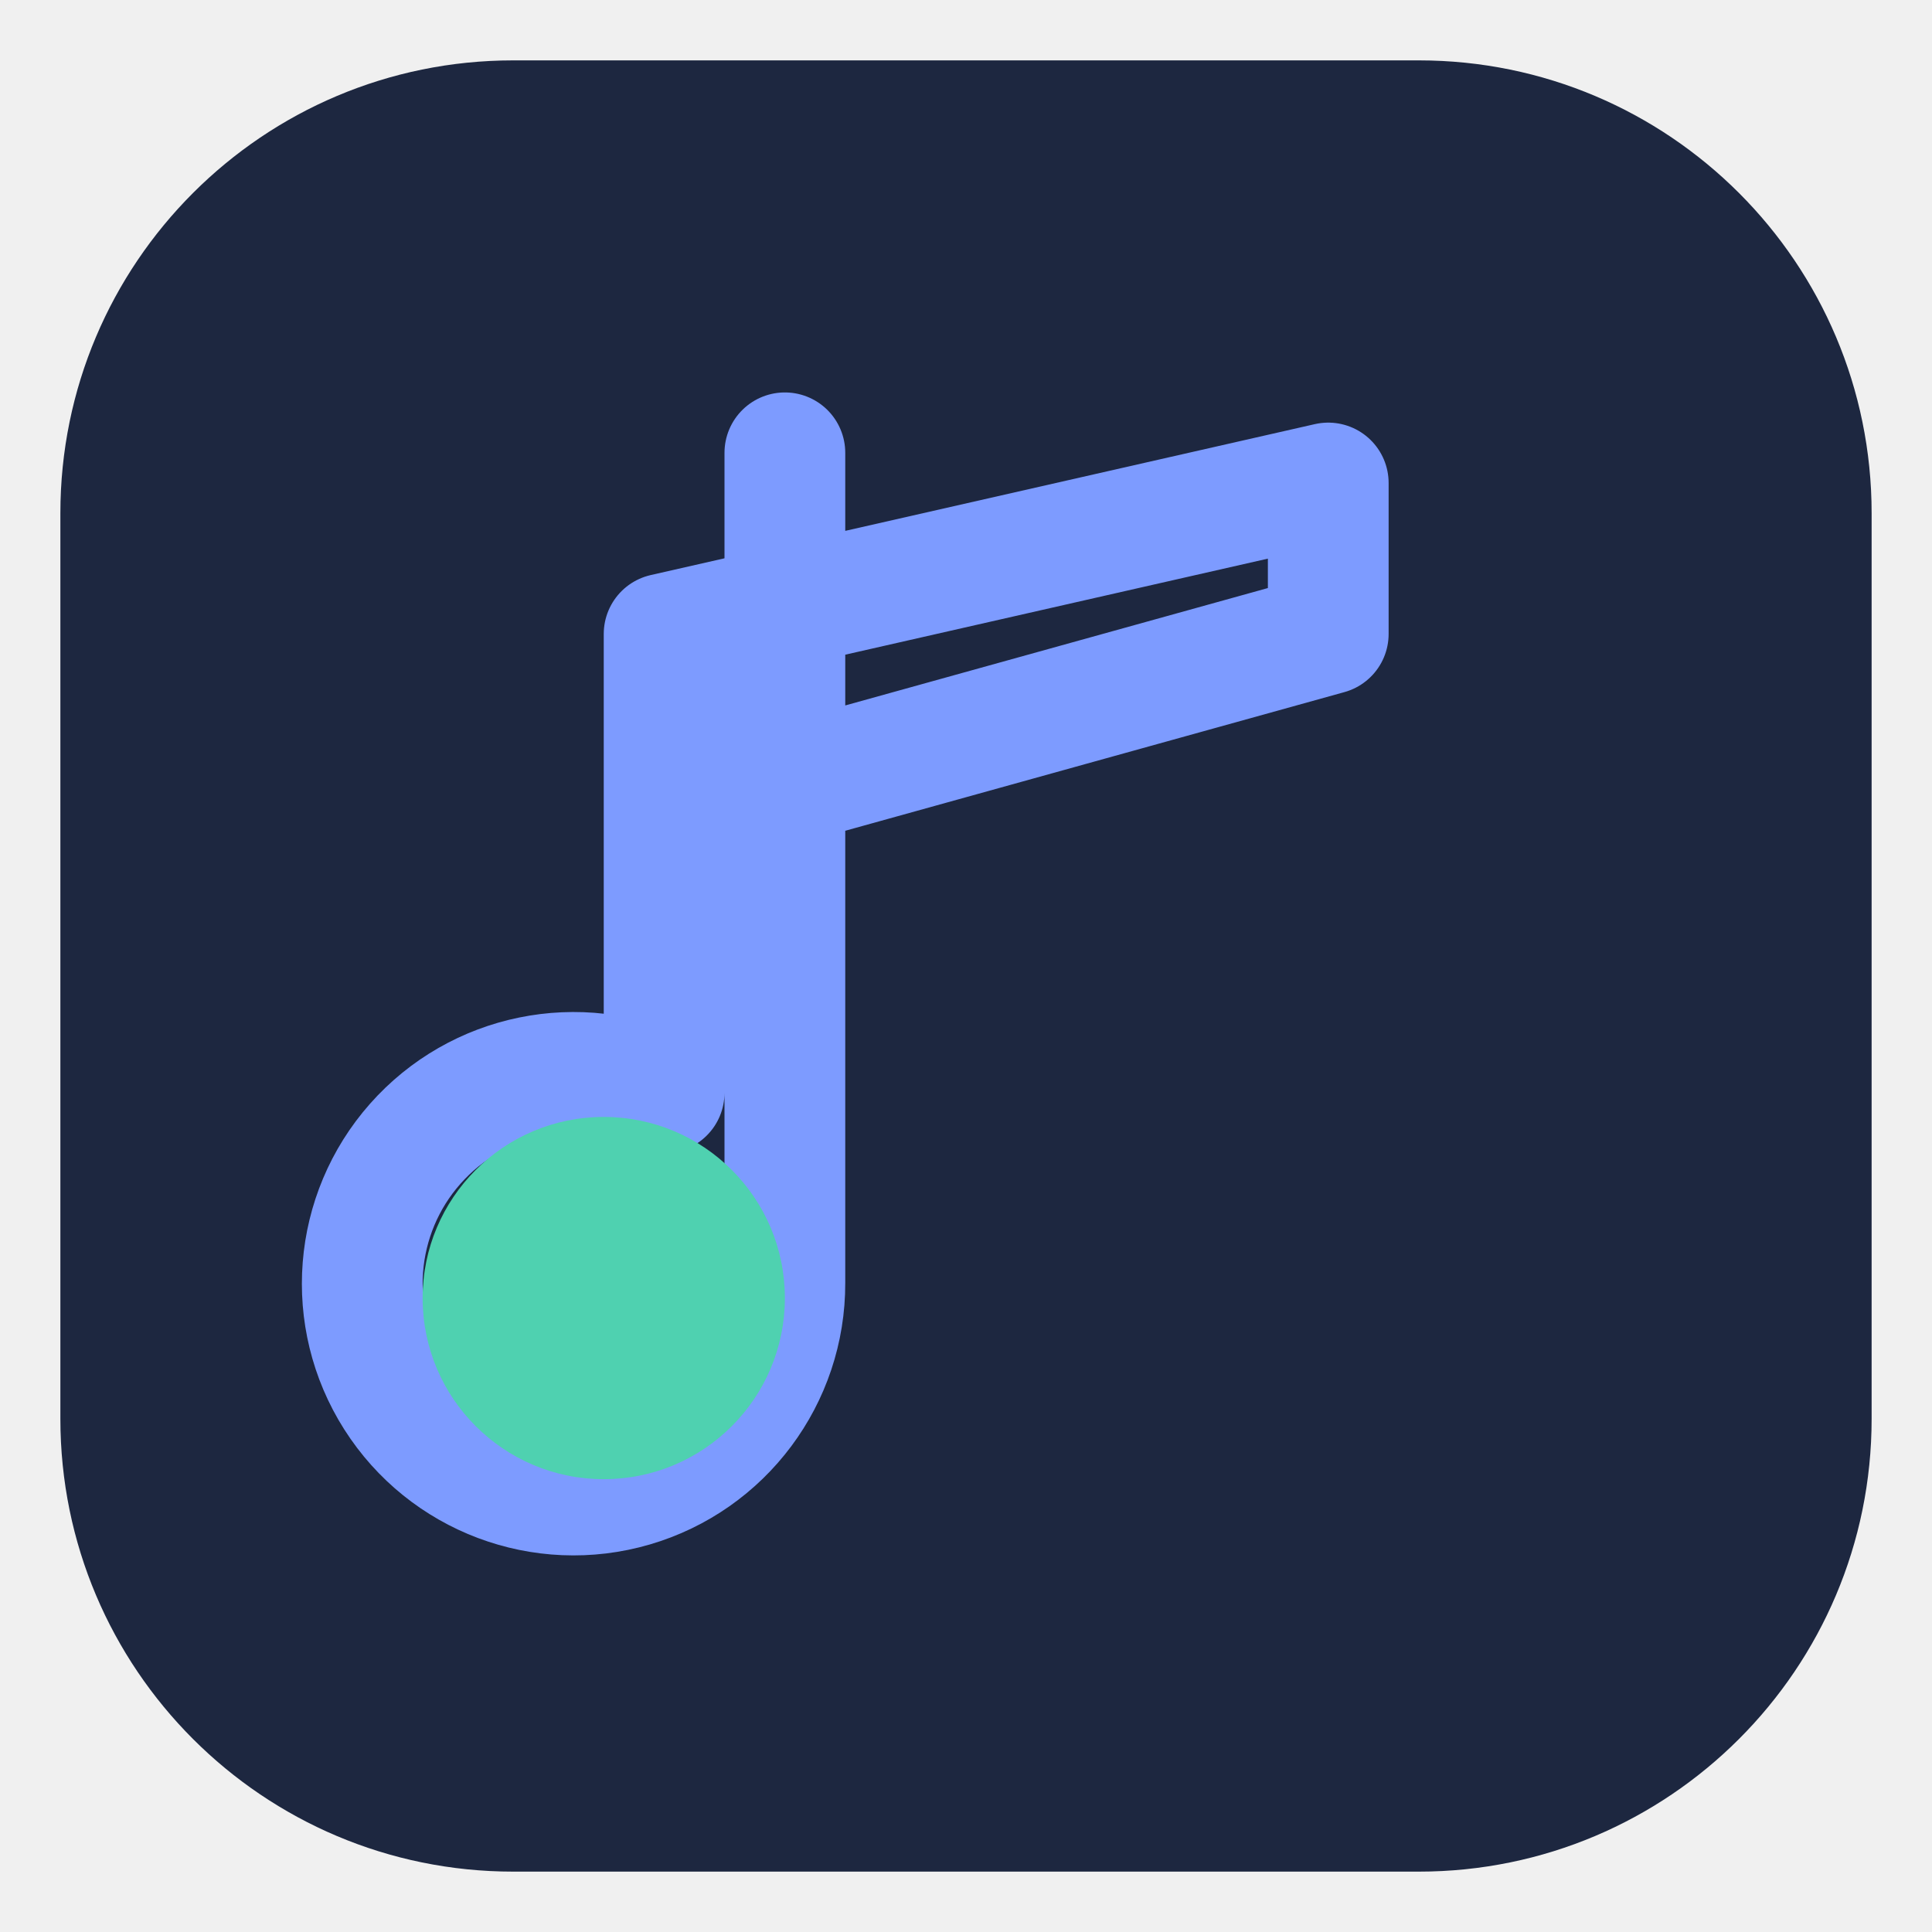
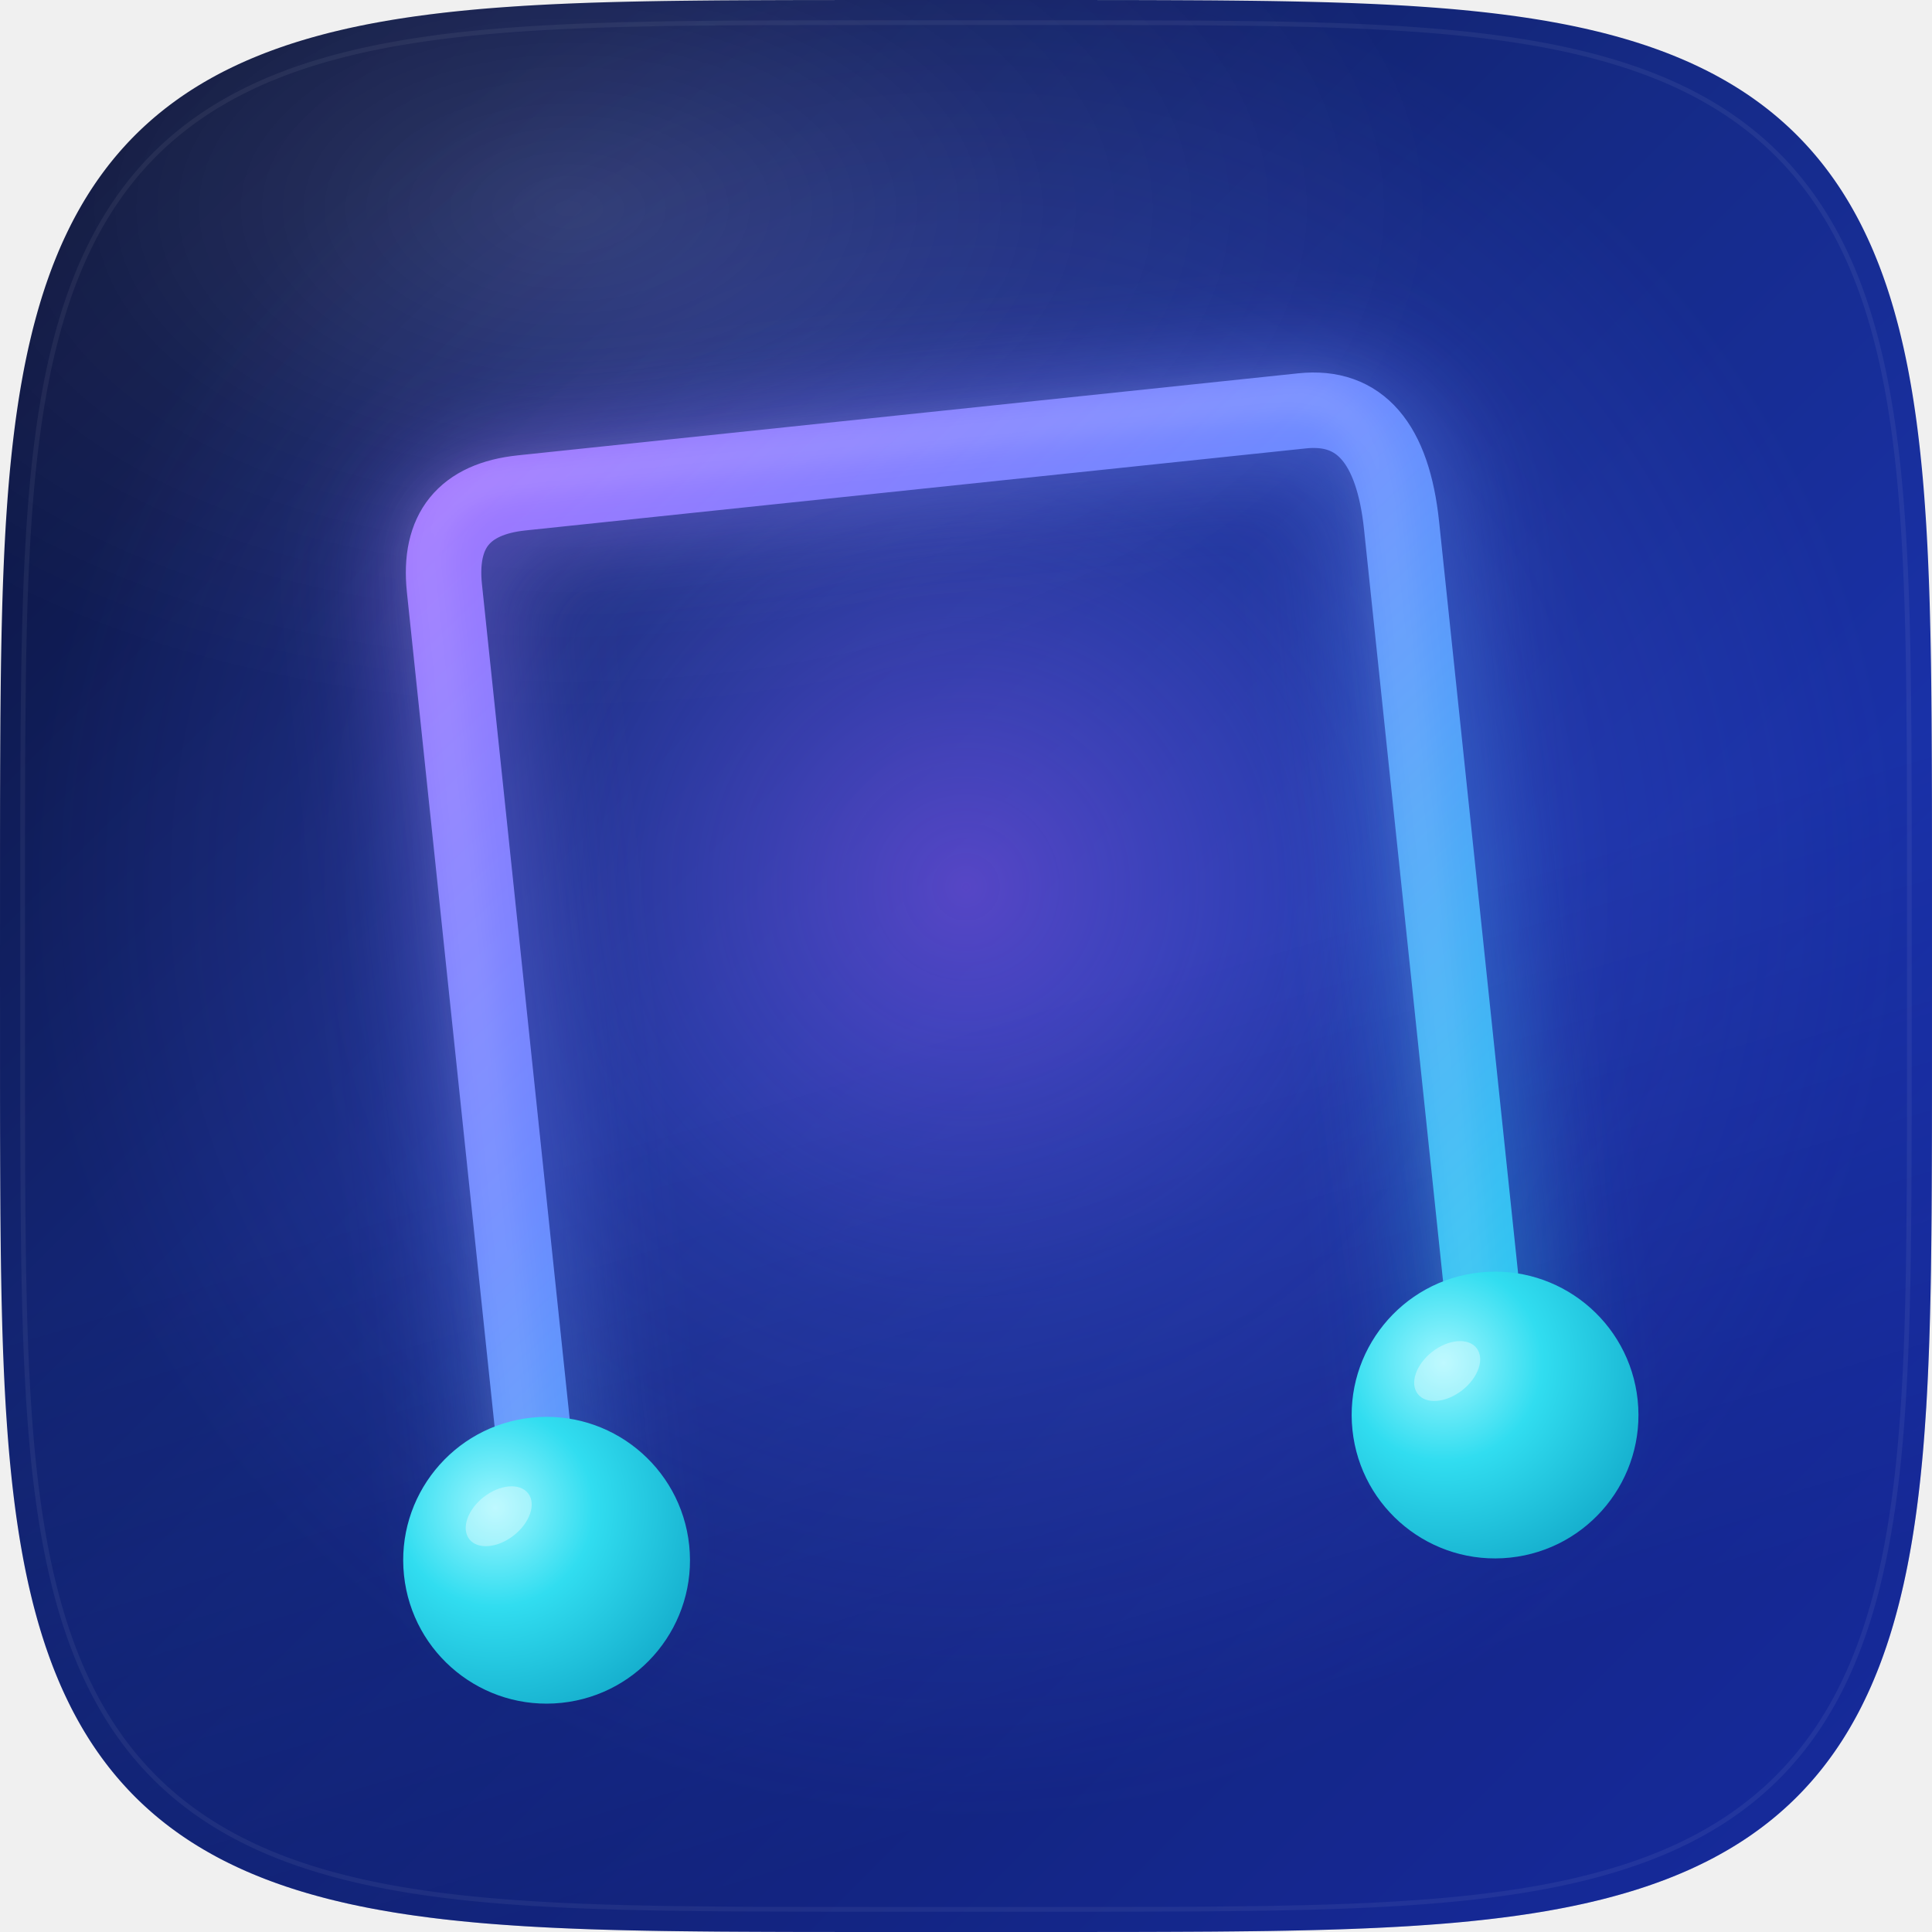
- <svg xmlns="http://www.w3.org/2000/svg" viewBox="0 0 64 64" width="64" height="64">
-   <rect x="2" y="2" width="60" height="60" rx="15" fill="#1d2740" />
-   <path d="M26 15v27.5a7 7 0 1 1-4-6.3V21l22-5v5L26 26" fill="none" stroke="#7d9bff" stroke-width="4" stroke-linecap="round" stroke-linejoin="round" />
-   <circle cx="20" cy="43" r="6" fill="#4fd1b0" />
+ <svg xmlns="http://www.w3.org/2000/svg" viewBox="0 0 1024 1024" width="64" height="64" role="img" aria-label="MusicPilot Scraper">
+   <defs>
+     <linearGradient id="bg" x1="0" y1="0" x2="1" y2="1">
+       <stop offset="0" stop-color="#0B1130" />
+       <stop offset="0.45" stop-color="#152a86" />
+       <stop offset="1" stop-color="#1F3AD4" />
+     </linearGradient>
+     <radialGradient id="bloom" cx="0.5" cy="0.5" r="0.5">
+       <stop offset="0" stop-color="#8B5CF6" stop-opacity="0.55" />
+       <stop offset="0.45" stop-color="#5B6BFF" stop-opacity="0.22" />
+       <stop offset="1" stop-color="#5B6BFF" stop-opacity="0" />
+     </radialGradient>
+     <linearGradient id="note" gradientUnits="userSpaceOnUse" x1="258" y1="180" x2="766" y2="840">
+       <stop offset="0" stop-color="#A874FF" />
+       <stop offset="0.42" stop-color="#6C8BFF" />
+       <stop offset="1" stop-color="#22D3EE" />
+     </linearGradient>
+     <radialGradient id="head" cx="0.34" cy="0.3" r="0.82">
+       <stop offset="0" stop-color="#9DF6FF" />
+       <stop offset="0.42" stop-color="#31DDF0" />
+       <stop offset="1" stop-color="#12A9C9" />
+     </radialGradient>
+     <radialGradient id="sheen" cx="0.5" cy="0.5" r="0.5">
+       <stop offset="0" stop-color="#FFFFFF" stop-opacity="0.13" />
+       <stop offset="0.55" stop-color="#FFFFFF" stop-opacity="0.04" />
+       <stop offset="1" stop-color="#FFFFFF" stop-opacity="0" />
+     </radialGradient>
+     <linearGradient id="innerShade" x1="0" y1="0" x2="0.3" y2="1">
+       <stop offset="0" stop-color="#000000" stop-opacity="0" />
+       <stop offset="0.62" stop-color="#000000" stop-opacity="0" />
+       <stop offset="1" stop-color="#000010" stop-opacity="0.26" />
+     </linearGradient>
+     <filter id="glow" x="-40%" y="-40%" width="180%" height="180%">
+       <feGaussianBlur stdDeviation="26" />
+     </filter>
+     <filter id="soft" x="-30%" y="-30%" width="160%" height="160%">
+       <feGaussianBlur stdDeviation="10" />
+     </filter>
+     <clipPath id="sqClip">
+       <path d="M1024.00 512.00 L1023.99 577.16 L1023.97 600.08 L1023.92 617.05 L1023.86 631.05 L1023.79 643.17 L1023.69 653.98 L1023.58 663.81 L1023.46 672.87 L1023.31 681.31 L1023.15 689.23 L1022.97 696.70 L1022.78 703.80 L1022.57 710.57 L1022.34 717.04 L1022.09 723.25 L1021.83 729.22 L1021.55 734.98 L1021.25 740.55 L1020.94 745.94 L1020.60 751.16 L1020.25 756.23 L1019.89 761.16 L1019.51 765.96 L1019.11 770.64 L1018.69 775.20 L1018.25 779.65 L1017.80 784.00 L1017.33 788.25 L1016.84 792.41 L1016.34 796.48 L1015.82 800.47 L1015.28 804.37 L1014.72 808.21 L1014.15 811.96 L1013.56 815.65 L1012.95 819.27 L1012.32 822.83 L1011.68 826.32 L1011.02 829.76 L1010.34 833.13 L1009.64 836.45 L1008.93 839.72 L1008.19 842.93 L1007.44 846.09 L1006.68 849.21 L1005.89 852.27 L1005.08 855.29 L1004.26 858.26 L1003.42 861.19 L1002.56 864.08 L1001.69 866.92 L1000.79 869.72 L999.88 872.49 L998.94 875.21 L997.99 877.90 L997.02 880.55 L996.04 883.16 L995.03 885.73 L994.00 888.27 L992.96 890.78 L991.90 893.25 L990.82 895.69 L989.71 898.10 L988.59 900.47 L987.45 902.82 L986.30 905.13 L985.12 907.41 L983.92 909.66 L982.70 911.88 L981.46 914.08 L980.21 916.24 L978.93 918.38 L977.63 920.49 L976.32 922.57 L974.98 924.62 L973.62 926.65 L972.24 928.65 L970.84 930.62 L969.42 932.57 L967.98 934.49 L966.52 936.39 L965.03 938.27 L963.53 940.11 L962.00 941.94 L960.45 943.74 L958.88 945.51 L957.29 947.26 L955.68 948.99 L954.04 950.70 L952.38 952.38 L950.70 954.04 L948.99 955.68 L947.26 957.29 L945.51 958.88 L943.74 960.45 L941.94 962.00 L940.11 963.53 L938.27 965.03 L936.39 966.52 L934.49 967.98 L932.57 969.42 L930.62 970.84 L928.65 972.24 L926.65 973.62 L924.62 974.98 L922.57 976.32 L920.49 977.63 L918.38 978.93 L916.24 980.21 L914.08 981.46 L911.88 982.70 L909.66 983.92 L907.41 985.12 L905.13 986.30 L902.82 987.45 L900.47 988.59 L898.10 989.71 L895.69 990.82 L893.25 991.90 L890.78 992.96 L888.27 994.00 L885.73 995.03 L883.16 996.04 L880.55 997.02 L877.90 997.99 L875.21 998.94 L872.49 999.88 L869.72 1000.79 L866.92 1001.69 L864.08 1002.56 L861.19 1003.42 L858.26 1004.26 L855.29 1005.08 L852.27 1005.89 L849.21 1006.68 L846.09 1007.44 L842.93 1008.19 L839.72 1008.93 L836.45 1009.64 L833.13 1010.34 L829.76 1011.02 L826.32 1011.68 L822.83 1012.32 L819.27 1012.95 L815.65 1013.56 L811.96 1014.15 L808.21 1014.72 L804.37 1015.28 L800.47 1015.82 L796.48 1016.34 L792.41 1016.84 L788.25 1017.33 L784.00 1017.80 L779.65 1018.25 L775.20 1018.69 L770.64 1019.11 L765.96 1019.51 L761.16 1019.89 L756.23 1020.25 L751.16 1020.60 L745.94 1020.94 L740.55 1021.25 L734.98 1021.55 L729.22 1021.83 L723.25 1022.09 L717.04 1022.34 L710.57 1022.57 L703.80 1022.78 L696.70 1022.97 L689.23 1023.15 L681.31 1023.31 L672.87 1023.46 L663.81 1023.58 L653.98 1023.69 L643.17 1023.79 L631.05 1023.86 L617.05 1023.92 L600.08 1023.97 L577.16 1023.99 L512.00 1024.00 L446.84 1023.99 L423.92 1023.97 L406.95 1023.92 L392.95 1023.86 L380.83 1023.79 L370.02 1023.69 L360.19 1023.58 L351.13 1023.46 L342.69 1023.31 L334.77 1023.15 L327.30 1022.97 L320.20 1022.78 L313.43 1022.57 L306.96 1022.34 L300.75 1022.09 L294.78 1021.83 L289.02 1021.55 L283.45 1021.25 L278.06 1020.94 L272.84 1020.60 L267.77 1020.25 L262.84 1019.89 L258.04 1019.51 L253.36 1019.11 L248.80 1018.69 L244.35 1018.25 L240.00 1017.80 L235.75 1017.33 L231.59 1016.84 L227.52 1016.34 L223.53 1015.82 L219.63 1015.28 L215.79 1014.72 L212.04 1014.15 L208.35 1013.56 L204.73 1012.95 L201.17 1012.32 L197.68 1011.68 L194.24 1011.02 L190.87 1010.34 L187.55 1009.64 L184.28 1008.93 L181.07 1008.19 L177.91 1007.44 L174.79 1006.68 L171.73 1005.89 L168.71 1005.08 L165.74 1004.26 L162.81 1003.42 L159.92 1002.56 L157.08 1001.69 L154.28 1000.79 L151.51 999.88 L148.79 998.94 L146.10 997.99 L143.45 997.02 L140.84 996.04 L138.27 995.03 L135.73 994.00 L133.22 992.96 L130.75 991.90 L128.31 990.82 L125.90 989.71 L123.53 988.59 L121.18 987.45 L118.87 986.30 L116.59 985.12 L114.34 983.92 L112.12 982.70 L109.92 981.46 L107.76 980.21 L105.62 978.93 L103.51 977.63 L101.43 976.32 L99.38 974.98 L97.35 973.62 L95.35 972.24 L93.38 970.84 L91.43 969.42 L89.51 967.98 L87.61 966.52 L85.73 965.03 L83.89 963.53 L82.06 962.00 L80.26 960.45 L78.49 958.88 L76.74 957.29 L75.01 955.68 L73.30 954.04 L71.62 952.38 L69.96 950.70 L68.32 948.99 L66.71 947.26 L65.12 945.51 L63.55 943.74 L62.00 941.94 L60.47 940.11 L58.97 938.27 L57.48 936.39 L56.02 934.49 L54.58 932.57 L53.16 930.62 L51.76 928.65 L50.38 926.65 L49.02 924.62 L47.68 922.57 L46.37 920.49 L45.07 918.38 L43.79 916.24 L42.54 914.08 L41.30 911.88 L40.08 909.66 L38.88 907.41 L37.70 905.13 L36.55 902.82 L35.41 900.47 L34.29 898.10 L33.18 895.69 L32.10 893.25 L31.04 890.78 L30.00 888.27 L28.97 885.73 L27.96 883.16 L26.98 880.55 L26.01 877.90 L25.06 875.21 L24.12 872.49 L23.21 869.72 L22.31 866.92 L21.44 864.08 L20.58 861.19 L19.74 858.26 L18.92 855.29 L18.11 852.27 L17.32 849.21 L16.56 846.09 L15.81 842.93 L15.07 839.72 L14.36 836.45 L13.66 833.13 L12.98 829.76 L12.32 826.32 L11.68 822.83 L11.05 819.27 L10.44 815.65 L9.85 811.96 L9.28 808.21 L8.72 804.37 L8.18 800.47 L7.66 796.48 L7.16 792.41 L6.67 788.25 L6.20 784.00 L5.75 779.65 L5.31 775.20 L4.89 770.64 L4.49 765.96 L4.11 761.16 L3.75 756.23 L3.40 751.16 L3.06 745.94 L2.75 740.55 L2.45 734.98 L2.17 729.22 L1.91 723.25 L1.66 717.04 L1.43 710.57 L1.22 703.80 L1.03 696.70 L0.85 689.23 L0.69 681.31 L0.54 672.87 L0.42 663.81 L0.31 653.98 L0.21 643.17 L0.14 631.05 L0.08 617.05 L0.03 600.08 L0.01 577.16 L0.00 512.00 L0.01 446.84 L0.03 423.92 L0.08 406.95 L0.14 392.95 L0.21 380.83 L0.31 370.02 L0.42 360.19 L0.54 351.13 L0.69 342.69 L0.85 334.77 L1.03 327.30 L1.22 320.20 L1.43 313.43 L1.66 306.96 L1.91 300.75 L2.17 294.78 L2.45 289.02 L2.75 283.45 L3.06 278.06 L3.40 272.84 L3.75 267.77 L4.11 262.84 L4.49 258.04 L4.89 253.36 L5.31 248.80 L5.75 244.35 L6.20 240.00 L6.67 235.75 L7.16 231.59 L7.66 227.52 L8.18 223.53 L8.72 219.63 L9.28 215.79 L9.85 212.04 L10.44 208.35 L11.05 204.73 L11.68 201.17 L12.32 197.68 L12.98 194.24 L13.66 190.87 L14.36 187.55 L15.07 184.28 L15.81 181.07 L16.56 177.91 L17.32 174.79 L18.11 171.73 L18.92 168.71 L19.74 165.74 L20.58 162.81 L21.44 159.92 L22.31 157.08 L23.21 154.28 L24.12 151.51 L25.06 148.79 L26.01 146.10 L26.98 143.45 L27.96 140.84 L28.97 138.27 L30.00 135.73 L31.04 133.22 L32.10 130.75 L33.18 128.31 L34.29 125.90 L35.41 123.53 L36.55 121.18 L37.70 118.87 L38.88 116.59 L40.08 114.34 L41.30 112.12 L42.54 109.92 L43.79 107.76 L45.07 105.62 L46.37 103.51 L47.68 101.43 L49.02 99.38 L50.38 97.35 L51.76 95.35 L53.16 93.38 L54.58 91.43 L56.02 89.51 L57.48 87.61 L58.97 85.73 L60.47 83.89 L62.00 82.06 L63.55 80.26 L65.12 78.49 L66.71 76.74 L68.32 75.01 L69.96 73.30 L71.62 71.62 L73.30 69.96 L75.01 68.32 L76.74 66.71 L78.49 65.12 L80.26 63.55 L82.06 62.00 L83.89 60.47 L85.73 58.97 L87.61 57.48 L89.51 56.02 L91.43 54.58 L93.38 53.16 L95.35 51.76 L97.35 50.38 L99.38 49.02 L101.43 47.68 L103.51 46.37 L105.62 45.07 L107.76 43.79 L109.92 42.54 L112.12 41.30 L114.34 40.08 L116.59 38.88 L118.87 37.70 L121.18 36.55 L123.53 35.41 L125.90 34.29 L128.31 33.18 L130.75 32.10 L133.22 31.04 L135.73 30.00 L138.27 28.97 L140.84 27.96 L143.45 26.98 L146.10 26.01 L148.79 25.06 L151.51 24.12 L154.28 23.21 L157.08 22.31 L159.92 21.44 L162.81 20.58 L165.74 19.74 L168.71 18.92 L171.73 18.11 L174.79 17.32 L177.91 16.56 L181.07 15.81 L184.28 15.07 L187.55 14.36 L190.87 13.66 L194.24 12.98 L197.68 12.32 L201.17 11.68 L204.73 11.05 L208.35 10.44 L212.04 9.85 L215.79 9.28 L219.63 8.72 L223.53 8.18 L227.52 7.66 L231.59 7.16 L235.75 6.67 L240.00 6.20 L244.35 5.75 L248.80 5.31 L253.36 4.89 L258.04 4.49 L262.84 4.11 L267.77 3.75 L272.84 3.40 L278.06 3.06 L283.45 2.75 L289.02 2.45 L294.78 2.17 L300.75 1.91 L306.96 1.66 L313.43 1.43 L320.20 1.22 L327.30 1.03 L334.77 0.85 L342.69 0.69 L351.13 0.54 L360.19 0.42 L370.02 0.31 L380.83 0.21 L392.95 0.14 L406.95 0.08 L423.92 0.03 L446.84 0.01 L512.00 0.00 L577.16 0.01 L600.08 0.03 L617.05 0.08 L631.05 0.14 L643.17 0.21 L653.98 0.31 L663.81 0.42 L672.87 0.54 L681.31 0.69 L689.23 0.85 L696.70 1.03 L703.80 1.22 L710.57 1.43 L717.04 1.66 L723.25 1.91 L729.22 2.17 L734.98 2.45 L740.55 2.75 L745.94 3.06 L751.16 3.40 L756.23 3.75 L761.16 4.11 L765.96 4.49 L770.64 4.89 L775.20 5.31 L779.65 5.75 L784.00 6.20 L788.25 6.67 L792.41 7.16 L796.48 7.66 L800.47 8.18 L804.37 8.72 L808.21 9.28 L811.96 9.85 L815.65 10.44 L819.27 11.05 L822.83 11.68 L826.32 12.32 L829.76 12.98 L833.13 13.66 L836.45 14.36 L839.72 15.07 L842.93 15.81 L846.09 16.56 L849.21 17.32 L852.27 18.11 L855.29 18.92 L858.26 19.74 L861.19 20.58 L864.08 21.44 L866.92 22.31 L869.72 23.21 L872.49 24.12 L875.21 25.06 L877.90 26.01 L880.55 26.98 L883.16 27.96 L885.73 28.97 L888.27 30.00 L890.78 31.04 L893.25 32.10 L895.69 33.18 L898.10 34.29 L900.47 35.41 L902.82 36.55 L905.13 37.70 L907.41 38.88 L909.66 40.08 L911.88 41.30 L914.08 42.54 L916.24 43.79 L918.38 45.07 L920.49 46.37 L922.57 47.68 L924.62 49.02 L926.65 50.38 L928.65 51.76 L930.62 53.16 L932.57 54.58 L934.49 56.02 L936.39 57.48 L938.27 58.97 L940.11 60.47 L941.94 62.00 L943.74 63.55 L945.51 65.12 L947.26 66.71 L948.99 68.32 L950.70 69.96 L952.38 71.62 L954.04 73.30 L955.68 75.01 L957.29 76.74 L958.88 78.49 L960.45 80.26 L962.00 82.06 L963.53 83.89 L965.03 85.73 L966.52 87.61 L967.98 89.51 L969.42 91.43 L970.84 93.38 L972.24 95.35 L973.62 97.35 L974.98 99.38 L976.32 101.43 L977.63 103.51 L978.93 105.62 L980.21 107.76 L981.46 109.92 L982.70 112.12 L983.92 114.34 L985.12 116.59 L986.30 118.87 L987.45 121.18 L988.59 123.53 L989.71 125.90 L990.82 128.31 L991.90 130.75 L992.96 133.22 L994.00 135.73 L995.03 138.27 L996.04 140.84 L997.02 143.45 L997.99 146.10 L998.94 148.79 L999.88 151.51 L1000.79 154.28 L1001.69 157.08 L1002.56 159.92 L1003.42 162.81 L1004.26 165.74 L1005.08 168.71 L1005.89 171.73 L1006.68 174.79 L1007.44 177.91 L1008.19 181.07 L1008.93 184.28 L1009.64 187.55 L1010.34 190.87 L1011.02 194.24 L1011.68 197.68 L1012.32 201.17 L1012.95 204.73 L1013.56 208.35 L1014.15 212.04 L1014.72 215.79 L1015.28 219.63 L1015.82 223.53 L1016.34 227.52 L1016.84 231.59 L1017.33 235.75 L1017.80 240.00 L1018.25 244.35 L1018.69 248.80 L1019.11 253.36 L1019.51 258.04 L1019.89 262.84 L1020.25 267.77 L1020.60 272.84 L1020.94 278.06 L1021.25 283.45 L1021.55 289.02 L1021.83 294.78 L1022.09 300.75 L1022.34 306.96 L1022.57 313.43 L1022.78 320.20 L1022.97 327.30 L1023.15 334.77 L1023.31 342.69 L1023.46 351.13 L1023.58 360.19 L1023.69 370.02 L1023.79 380.83 L1023.86 392.95 L1023.92 406.95 L1023.97 423.92 L1023.99 446.84 L1024.00 512.00 Z" />
+     </clipPath>
+   </defs>
+   <path d="M1024.00 512.00 L1023.99 577.16 L1023.97 600.08 L1023.92 617.05 L1023.86 631.05 L1023.79 643.17 L1023.69 653.98 L1023.58 663.81 L1023.46 672.87 L1023.31 681.31 L1023.15 689.23 L1022.97 696.70 L1022.78 703.80 L1022.57 710.57 L1022.34 717.04 L1022.09 723.25 L1021.83 729.22 L1021.55 734.98 L1021.25 740.55 L1020.94 745.94 L1020.60 751.16 L1020.25 756.23 L1019.89 761.16 L1019.51 765.96 L1019.11 770.64 L1018.69 775.20 L1018.25 779.65 L1017.80 784.00 L1017.33 788.25 L1016.84 792.41 L1016.34 796.48 L1015.82 800.47 L1015.28 804.37 L1014.72 808.21 L1014.15 811.96 L1013.56 815.65 L1012.95 819.27 L1012.32 822.83 L1011.68 826.32 L1011.02 829.76 L1010.34 833.13 L1009.64 836.45 L1008.93 839.72 L1008.19 842.93 L1007.44 846.09 L1006.68 849.21 L1005.89 852.27 L1005.08 855.29 L1004.26 858.26 L1003.42 861.19 L1002.56 864.08 L1001.69 866.92 L1000.79 869.72 L999.88 872.49 L998.94 875.21 L997.99 877.90 L997.02 880.55 L996.04 883.16 L995.03 885.73 L994.00 888.27 L992.96 890.78 L991.90 893.25 L990.82 895.69 L989.71 898.10 L988.59 900.47 L987.45 902.82 L986.30 905.13 L985.12 907.41 L983.92 909.66 L982.70 911.88 L981.46 914.08 L980.21 916.24 L978.93 918.38 L977.63 920.49 L976.32 922.57 L974.98 924.62 L973.62 926.65 L972.24 928.65 L970.84 930.62 L969.42 932.57 L967.98 934.49 L966.52 936.39 L965.03 938.27 L963.53 940.11 L962.00 941.94 L960.45 943.74 L958.88 945.51 L957.29 947.26 L955.68 948.99 L954.04 950.70 L952.38 952.38 L950.70 954.04 L948.99 955.68 L947.26 957.29 L945.51 958.88 L943.74 960.45 L941.94 962.00 L940.11 963.53 L938.27 965.03 L936.39 966.52 L934.49 967.98 L932.57 969.42 L930.62 970.84 L928.65 972.24 L926.65 973.62 L924.62 974.98 L922.57 976.32 L920.49 977.63 L918.38 978.93 L916.24 980.21 L914.08 981.46 L911.88 982.70 L909.66 983.92 L907.41 985.12 L905.13 986.30 L902.82 987.45 L900.47 988.59 L898.10 989.71 L895.69 990.82 L893.25 991.90 L890.78 992.96 L888.27 994.00 L885.73 995.03 L883.16 996.04 L880.55 997.02 L877.90 997.99 L875.21 998.94 L872.49 999.88 L869.72 1000.79 L866.92 1001.69 L864.08 1002.56 L861.19 1003.42 L858.26 1004.26 L855.29 1005.08 L852.27 1005.89 L849.21 1006.68 L846.09 1007.44 L842.93 1008.19 L839.72 1008.93 L836.45 1009.64 L833.13 1010.34 L829.76 1011.02 L826.32 1011.68 L822.83 1012.32 L819.27 1012.95 L815.65 1013.56 L811.96 1014.15 L808.21 1014.72 L804.37 1015.28 L800.47 1015.82 L796.48 1016.34 L792.41 1016.84 L788.25 1017.33 L784.00 1017.80 L779.65 1018.25 L775.20 1018.69 L770.64 1019.11 L765.96 1019.51 L761.16 1019.89 L756.23 1020.25 L751.16 1020.60 L745.94 1020.94 L740.55 1021.25 L734.98 1021.55 L729.22 1021.83 L723.25 1022.09 L717.04 1022.34 L710.57 1022.57 L703.80 1022.78 L696.70 1022.97 L689.23 1023.15 L681.31 1023.31 L672.87 1023.46 L663.81 1023.58 L653.98 1023.69 L643.17 1023.79 L631.05 1023.86 L617.05 1023.92 L600.08 1023.97 L577.16 1023.99 L512.00 1024.00 L446.84 1023.99 L423.92 1023.97 L406.95 1023.92 L392.95 1023.86 L380.83 1023.79 L370.02 1023.69 L360.19 1023.58 L351.13 1023.46 L342.69 1023.31 L334.77 1023.15 L327.30 1022.97 L320.20 1022.78 L313.43 1022.57 L306.96 1022.34 L300.75 1022.09 L294.78 1021.83 L289.02 1021.55 L283.45 1021.25 L278.06 1020.94 L272.84 1020.60 L267.77 1020.25 L262.84 1019.89 L258.04 1019.51 L253.36 1019.11 L248.80 1018.69 L244.35 1018.25 L240.00 1017.80 L235.75 1017.33 L231.59 1016.84 L227.52 1016.34 L223.53 1015.82 L219.63 1015.28 L215.79 1014.72 L212.04 1014.15 L208.35 1013.56 L204.73 1012.95 L201.17 1012.32 L197.68 1011.68 L194.24 1011.02 L190.87 1010.34 L187.55 1009.64 L184.28 1008.93 L181.07 1008.19 L177.91 1007.44 L174.79 1006.68 L171.73 1005.89 L168.71 1005.08 L165.74 1004.26 L162.81 1003.42 L159.92 1002.56 L157.08 1001.69 L154.28 1000.79 L151.51 999.88 L148.79 998.94 L146.10 997.99 L143.45 997.02 L140.84 996.04 L138.27 995.03 L135.73 994.00 L133.22 992.96 L130.75 991.90 L128.31 990.82 L125.90 989.71 L123.53 988.59 L121.18 987.45 L118.87 986.30 L116.59 985.12 L114.34 983.92 L112.12 982.70 L109.92 981.46 L107.76 980.21 L105.62 978.93 L103.51 977.63 L101.43 976.32 L99.38 974.98 L97.35 973.62 L95.35 972.24 L93.38 970.84 L91.43 969.42 L89.51 967.98 L87.61 966.52 L85.73 965.03 L83.89 963.53 L82.06 962.00 L80.26 960.45 L78.49 958.88 L76.74 957.29 L75.01 955.68 L73.30 954.04 L71.62 952.38 L69.96 950.70 L68.32 948.99 L66.71 947.26 L65.12 945.51 L63.55 943.74 L62.00 941.94 L60.47 940.11 L58.97 938.27 L57.48 936.39 L56.02 934.49 L54.58 932.57 L53.16 930.62 L51.76 928.65 L50.38 926.65 L49.02 924.62 L47.68 922.57 L46.37 920.49 L45.07 918.38 L43.79 916.24 L42.54 914.08 L41.30 911.88 L40.08 909.66 L38.88 907.41 L37.70 905.13 L36.55 902.82 L35.41 900.47 L34.29 898.10 L33.18 895.69 L32.10 893.25 L31.04 890.78 L30.00 888.27 L28.97 885.73 L27.96 883.16 L26.98 880.55 L26.01 877.90 L25.06 875.21 L24.12 872.49 L23.21 869.72 L22.31 866.92 L21.44 864.08 L20.58 861.19 L19.74 858.26 L18.92 855.29 L18.11 852.27 L17.32 849.21 L16.56 846.09 L15.81 842.93 L15.07 839.72 L14.36 836.45 L13.66 833.13 L12.98 829.76 L12.32 826.32 L11.68 822.83 L11.05 819.27 L10.44 815.65 L9.85 811.96 L9.28 808.21 L8.72 804.37 L8.18 800.47 L7.66 796.48 L7.16 792.41 L6.67 788.25 L6.20 784.00 L5.75 779.65 L5.31 775.20 L4.89 770.64 L4.49 765.96 L4.11 761.16 L3.75 756.23 L3.40 751.16 L3.06 745.94 L2.75 740.55 L2.45 734.98 L2.17 729.22 L1.91 723.25 L1.66 717.04 L1.43 710.57 L1.22 703.80 L1.03 696.70 L0.85 689.23 L0.69 681.31 L0.54 672.87 L0.42 663.81 L0.31 653.98 L0.21 643.17 L0.14 631.05 L0.08 617.05 L0.03 600.08 L0.01 577.16 L0.00 512.00 L0.01 446.84 L0.03 423.92 L0.08 406.95 L0.14 392.95 L0.21 380.83 L0.31 370.02 L0.42 360.19 L0.54 351.13 L0.69 342.69 L0.85 334.77 L1.03 327.30 L1.22 320.20 L1.43 313.43 L1.66 306.96 L1.91 300.75 L2.17 294.78 L2.45 289.02 L2.75 283.45 L3.06 278.06 L3.40 272.84 L3.75 267.77 L4.11 262.84 L4.49 258.04 L4.89 253.36 L5.31 248.80 L5.75 244.35 L6.20 240.00 L6.67 235.75 L7.16 231.59 L7.66 227.52 L8.18 223.53 L8.72 219.63 L9.28 215.79 L9.85 212.04 L10.44 208.35 L11.05 204.73 L11.68 201.17 L12.32 197.68 L12.98 194.24 L13.66 190.87 L14.36 187.55 L15.07 184.28 L15.81 181.07 L16.56 177.91 L17.32 174.79 L18.11 171.73 L18.92 168.71 L19.74 165.74 L20.58 162.81 L21.44 159.92 L22.31 157.08 L23.21 154.28 L24.12 151.51 L25.06 148.79 L26.01 146.10 L26.98 143.45 L27.96 140.84 L28.97 138.27 L30.00 135.73 L31.04 133.22 L32.10 130.75 L33.18 128.31 L34.29 125.90 L35.41 123.53 L36.55 121.18 L37.70 118.87 L38.88 116.59 L40.08 114.34 L41.30 112.12 L42.54 109.92 L43.79 107.76 L45.07 105.62 L46.37 103.51 L47.68 101.43 L49.02 99.38 L50.38 97.35 L51.76 95.35 L53.16 93.38 L54.58 91.43 L56.02 89.51 L57.48 87.61 L58.97 85.73 L60.47 83.89 L62.00 82.06 L63.55 80.26 L65.12 78.49 L66.71 76.74 L68.32 75.01 L69.96 73.30 L71.62 71.62 L73.30 69.96 L75.01 68.32 L76.74 66.71 L78.49 65.12 L80.26 63.55 L82.06 62.00 L83.89 60.47 L85.73 58.97 L87.61 57.48 L89.51 56.02 L91.43 54.58 L93.38 53.16 L95.35 51.76 L97.35 50.38 L99.38 49.02 L101.43 47.68 L103.51 46.37 L105.62 45.07 L107.76 43.79 L109.92 42.54 L112.12 41.30 L114.34 40.08 L116.59 38.88 L118.87 37.70 L121.18 36.55 L123.53 35.41 L125.90 34.29 L128.31 33.18 L130.75 32.10 L133.22 31.04 L135.73 30.00 L138.27 28.97 L140.84 27.96 L143.45 26.98 L146.10 26.01 L148.79 25.06 L151.51 24.12 L154.28 23.21 L157.08 22.31 L159.92 21.44 L162.81 20.58 L165.74 19.74 L168.71 18.92 L171.73 18.11 L174.79 17.32 L177.91 16.56 L181.07 15.81 L184.28 15.07 L187.55 14.36 L190.87 13.66 L194.24 12.98 L197.68 12.32 L201.17 11.68 L204.73 11.05 L208.35 10.44 L212.04 9.85 L215.79 9.28 L219.63 8.72 L223.53 8.18 L227.52 7.66 L231.59 7.16 L235.75 6.67 L240.00 6.20 L244.35 5.75 L248.80 5.31 L253.36 4.89 L258.04 4.49 L262.84 4.11 L267.77 3.75 L272.84 3.40 L278.06 3.06 L283.45 2.75 L289.02 2.45 L294.78 2.17 L300.75 1.91 L306.96 1.66 L313.43 1.43 L320.20 1.22 L327.30 1.03 L334.77 0.85 L342.69 0.69 L351.13 0.54 L360.19 0.42 L370.02 0.31 L380.83 0.21 L392.95 0.14 L406.95 0.08 L423.92 0.03 L446.84 0.01 L512.00 0.00 L577.16 0.01 L600.08 0.03 L617.05 0.08 L631.05 0.14 L643.17 0.21 L653.98 0.31 L663.81 0.42 L672.87 0.54 L681.31 0.69 L689.23 0.85 L696.70 1.03 L703.80 1.22 L710.57 1.43 L717.04 1.66 L723.25 1.91 L729.22 2.17 L734.98 2.45 L740.55 2.75 L745.94 3.06 L751.16 3.40 L756.23 3.75 L761.16 4.11 L765.96 4.49 L770.64 4.89 L775.20 5.31 L779.65 5.75 L784.00 6.20 L788.25 6.67 L792.41 7.16 L796.48 7.66 L800.47 8.18 L804.37 8.72 L808.21 9.28 L811.96 9.85 L815.65 10.44 L819.27 11.05 L822.83 11.68 L826.32 12.32 L829.76 12.98 L833.13 13.66 L836.45 14.36 L839.72 15.07 L842.93 15.81 L846.09 16.56 L849.21 17.32 L852.27 18.11 L855.29 18.92 L858.26 19.74 L861.19 20.58 L864.08 21.44 L866.92 22.31 L869.72 23.21 L872.49 24.12 L875.21 25.06 L877.90 26.01 L880.55 26.98 L883.16 27.96 L885.73 28.97 L888.27 30.00 L890.78 31.04 L893.25 32.10 L895.69 33.18 L898.10 34.29 L900.47 35.41 L902.82 36.55 L905.13 37.70 L907.41 38.88 L909.66 40.08 L911.88 41.30 L914.08 42.54 L916.24 43.79 L918.38 45.07 L920.49 46.37 L922.57 47.68 L924.62 49.02 L926.65 50.38 L928.65 51.76 L930.62 53.16 L932.57 54.58 L934.49 56.02 L936.39 57.48 L938.27 58.97 L940.11 60.47 L941.94 62.00 L943.74 63.55 L945.51 65.12 L947.26 66.71 L948.99 68.32 L950.70 69.96 L952.38 71.62 L954.04 73.30 L955.68 75.01 L957.29 76.74 L958.88 78.49 L960.45 80.26 L962.00 82.06 L963.53 83.89 L965.03 85.73 L966.52 87.61 L967.98 89.51 L969.42 91.43 L970.84 93.38 L972.24 95.35 L973.62 97.35 L974.98 99.38 L976.32 101.43 L977.63 103.51 L978.93 105.62 L980.21 107.76 L981.46 109.92 L982.70 112.12 L983.92 114.34 L985.12 116.59 L986.30 118.87 L987.45 121.18 L988.59 123.53 L989.71 125.90 L990.82 128.31 L991.90 130.75 L992.96 133.22 L994.00 135.73 L995.03 138.27 L996.04 140.84 L997.02 143.45 L997.99 146.10 L998.94 148.79 L999.88 151.51 L1000.79 154.28 L1001.69 157.08 L1002.56 159.92 L1003.42 162.81 L1004.26 165.74 L1005.08 168.71 L1005.89 171.73 L1006.68 174.79 L1007.44 177.91 L1008.19 181.07 L1008.93 184.28 L1009.64 187.55 L1010.34 190.87 L1011.02 194.24 L1011.68 197.68 L1012.32 201.17 L1012.95 204.73 L1013.56 208.35 L1014.15 212.04 L1014.72 215.79 L1015.28 219.63 L1015.82 223.53 L1016.34 227.52 L1016.84 231.59 L1017.33 235.75 L1017.80 240.00 L1018.25 244.35 L1018.69 248.80 L1019.11 253.36 L1019.51 258.04 L1019.89 262.84 L1020.25 267.77 L1020.60 272.84 L1020.94 278.06 L1021.25 283.45 L1021.55 289.02 L1021.83 294.78 L1022.09 300.75 L1022.34 306.96 L1022.57 313.43 L1022.78 320.20 L1022.97 327.30 L1023.15 334.77 L1023.31 342.69 L1023.46 351.13 L1023.58 360.19 L1023.69 370.02 L1023.79 380.83 L1023.86 392.95 L1023.92 406.95 L1023.97 423.92 L1023.99 446.84 L1024.00 512.00 Z" fill="url(#bg)" />
+   <g clip-path="url(#sqClip)">
+     <circle cx="512" cy="470" r="500" fill="url(#bloom)" />
+     <ellipse cx="300" cy="110" rx="470" ry="270" fill="url(#sheen)" />
+     <rect width="1024" height="1024" fill="url(#innerShade)" />
+   </g>
+   <path d="M1012.00 512.00 L1011.99 575.63 L1011.97 598.01 L1011.93 614.59 L1011.87 628.26 L1011.79 640.09 L1011.70 650.65 L1011.59 660.25 L1011.47 669.10 L1011.33 677.34 L1011.17 685.07 L1011.00 692.37 L1010.81 699.31 L1010.60 705.91 L1010.38 712.23 L1010.14 718.30 L1009.88 724.13 L1009.60 729.76 L1009.31 735.19 L1009.01 740.45 L1008.68 745.56 L1008.34 750.51 L1007.98 755.33 L1007.61 760.01 L1007.22 764.58 L1006.81 769.03 L1006.39 773.38 L1005.95 777.62 L1005.49 781.78 L1005.01 785.84 L1004.52 789.81 L1004.01 793.71 L1003.48 797.52 L1002.94 801.26 L1002.38 804.93 L1001.80 808.53 L1001.21 812.07 L1000.60 815.54 L999.97 818.96 L999.32 822.31 L998.66 825.61 L997.98 828.85 L997.28 832.04 L996.56 835.17 L995.83 838.26 L995.08 841.30 L994.31 844.30 L993.53 847.24 L992.72 850.15 L991.90 853.01 L991.06 855.83 L990.21 858.60 L989.33 861.34 L988.44 864.04 L987.53 866.70 L986.60 869.32 L985.66 871.91 L984.69 874.46 L983.71 876.97 L982.71 879.46 L981.69 881.90 L980.65 884.32 L979.59 886.70 L978.52 889.05 L977.42 891.37 L976.31 893.66 L975.18 895.91 L974.03 898.14 L972.86 900.34 L971.67 902.51 L970.46 904.65 L969.23 906.77 L967.99 908.85 L966.72 910.91 L965.43 912.94 L964.13 914.95 L962.80 916.93 L961.45 918.88 L960.09 920.81 L958.70 922.71 L957.29 924.59 L955.86 926.45 L954.42 928.27 L952.95 930.08 L951.46 931.86 L949.94 933.62 L948.41 935.35 L946.86 937.06 L945.28 938.75 L943.68 940.42 L942.06 942.06 L940.42 943.68 L938.75 945.28 L937.06 946.86 L935.35 948.41 L933.62 949.94 L931.86 951.46 L930.08 952.95 L928.27 954.42 L926.45 955.86 L924.59 957.29 L922.71 958.70 L920.81 960.09 L918.88 961.45 L916.93 962.80 L914.95 964.13 L912.94 965.43 L910.91 966.72 L908.85 967.99 L906.77 969.23 L904.65 970.46 L902.51 971.67 L900.34 972.86 L898.14 974.03 L895.91 975.18 L893.66 976.31 L891.37 977.42 L889.05 978.52 L886.70 979.59 L884.32 980.65 L881.90 981.69 L879.46 982.71 L876.97 983.71 L874.46 984.69 L871.91 985.66 L869.32 986.60 L866.70 987.53 L864.04 988.44 L861.34 989.33 L858.60 990.21 L855.83 991.06 L853.01 991.90 L850.15 992.72 L847.24 993.53 L844.30 994.31 L841.30 995.08 L838.26 995.83 L835.17 996.56 L832.04 997.28 L828.85 997.98 L825.61 998.66 L822.31 999.32 L818.96 999.97 L815.54 1000.60 L812.07 1001.21 L808.53 1001.80 L804.93 1002.38 L801.26 1002.94 L797.52 1003.48 L793.71 1004.01 L789.81 1004.52 L785.84 1005.01 L781.78 1005.49 L777.62 1005.95 L773.38 1006.39 L769.03 1006.81 L764.58 1007.22 L760.01 1007.61 L755.33 1007.98 L750.51 1008.34 L745.56 1008.68 L740.45 1009.01 L735.19 1009.31 L729.76 1009.60 L724.13 1009.88 L718.30 1010.14 L712.23 1010.38 L705.91 1010.60 L699.31 1010.81 L692.37 1011.00 L685.07 1011.17 L677.34 1011.33 L669.10 1011.47 L660.25 1011.59 L650.65 1011.70 L640.09 1011.79 L628.26 1011.87 L614.59 1011.93 L598.01 1011.97 L575.63 1011.99 L512.00 1012.00 L448.37 1011.99 L425.99 1011.97 L409.41 1011.93 L395.74 1011.87 L383.91 1011.79 L373.35 1011.70 L363.75 1011.59 L354.90 1011.47 L346.66 1011.33 L338.93 1011.17 L331.63 1011.00 L324.69 1010.81 L318.09 1010.60 L311.77 1010.38 L305.70 1010.14 L299.87 1009.88 L294.24 1009.60 L288.81 1009.31 L283.55 1009.01 L278.44 1008.68 L273.49 1008.34 L268.67 1007.98 L263.99 1007.61 L259.42 1007.22 L254.97 1006.81 L250.62 1006.39 L246.38 1005.95 L242.22 1005.49 L238.16 1005.01 L234.19 1004.52 L230.29 1004.01 L226.48 1003.48 L222.74 1002.94 L219.07 1002.38 L215.47 1001.80 L211.93 1001.21 L208.46 1000.60 L205.04 999.97 L201.69 999.32 L198.39 998.66 L195.15 997.98 L191.96 997.28 L188.83 996.56 L185.74 995.83 L182.70 995.08 L179.70 994.31 L176.76 993.53 L173.85 992.72 L170.99 991.90 L168.17 991.06 L165.40 990.21 L162.66 989.33 L159.96 988.44 L157.30 987.53 L154.68 986.60 L152.09 985.66 L149.54 984.69 L147.03 983.71 L144.54 982.71 L142.10 981.69 L139.68 980.65 L137.30 979.59 L134.95 978.52 L132.63 977.42 L130.34 976.31 L128.09 975.18 L125.86 974.03 L123.66 972.86 L121.49 971.67 L119.35 970.46 L117.23 969.23 L115.15 967.99 L113.09 966.72 L111.06 965.43 L109.05 964.13 L107.07 962.80 L105.12 961.45 L103.19 960.09 L101.29 958.70 L99.41 957.29 L97.55 955.86 L95.73 954.42 L93.92 952.95 L92.14 951.46 L90.38 949.94 L88.65 948.41 L86.94 946.86 L85.25 945.28 L83.58 943.68 L81.94 942.06 L80.32 940.42 L78.72 938.75 L77.14 937.06 L75.59 935.35 L74.06 933.62 L72.54 931.86 L71.05 930.08 L69.58 928.27 L68.14 926.45 L66.71 924.59 L65.30 922.71 L63.91 920.81 L62.55 918.88 L61.20 916.93 L59.87 914.95 L58.57 912.94 L57.28 910.91 L56.01 908.85 L54.77 906.77 L53.54 904.65 L52.33 902.51 L51.14 900.34 L49.97 898.14 L48.82 895.91 L47.69 893.66 L46.58 891.37 L45.48 889.05 L44.41 886.70 L43.35 884.32 L42.31 881.90 L41.29 879.46 L40.29 876.97 L39.31 874.46 L38.34 871.91 L37.40 869.32 L36.47 866.70 L35.56 864.04 L34.67 861.34 L33.79 858.60 L32.94 855.83 L32.10 853.01 L31.28 850.15 L30.47 847.24 L29.69 844.30 L28.92 841.30 L28.17 838.26 L27.44 835.17 L26.72 832.04 L26.02 828.85 L25.34 825.61 L24.68 822.31 L24.03 818.96 L23.40 815.54 L22.79 812.07 L22.20 808.53 L21.62 804.93 L21.06 801.26 L20.52 797.52 L19.99 793.71 L19.48 789.81 L18.99 785.84 L18.51 781.78 L18.05 777.62 L17.61 773.38 L17.19 769.03 L16.78 764.58 L16.39 760.01 L16.02 755.33 L15.66 750.51 L15.32 745.56 L14.99 740.45 L14.69 735.19 L14.40 729.76 L14.12 724.13 L13.86 718.30 L13.62 712.23 L13.40 705.91 L13.19 699.31 L13.00 692.37 L12.83 685.07 L12.67 677.34 L12.53 669.10 L12.41 660.25 L12.30 650.65 L12.21 640.09 L12.13 628.26 L12.07 614.59 L12.03 598.01 L12.01 575.63 L12.00 512.00 L12.01 448.37 L12.03 425.99 L12.07 409.41 L12.13 395.74 L12.21 383.91 L12.30 373.35 L12.41 363.75 L12.53 354.90 L12.67 346.66 L12.83 338.93 L13.00 331.63 L13.19 324.69 L13.40 318.09 L13.62 311.77 L13.86 305.70 L14.12 299.87 L14.40 294.24 L14.69 288.81 L14.99 283.55 L15.32 278.44 L15.66 273.49 L16.02 268.67 L16.39 263.99 L16.78 259.42 L17.19 254.97 L17.61 250.62 L18.05 246.38 L18.51 242.22 L18.99 238.16 L19.48 234.19 L19.99 230.29 L20.52 226.48 L21.06 222.74 L21.62 219.07 L22.20 215.47 L22.79 211.93 L23.40 208.46 L24.03 205.04 L24.68 201.69 L25.34 198.39 L26.02 195.15 L26.72 191.96 L27.44 188.83 L28.17 185.74 L28.92 182.70 L29.69 179.70 L30.47 176.76 L31.28 173.85 L32.10 170.99 L32.94 168.17 L33.79 165.40 L34.67 162.66 L35.56 159.96 L36.47 157.30 L37.40 154.68 L38.34 152.09 L39.31 149.54 L40.29 147.03 L41.29 144.54 L42.31 142.10 L43.35 139.68 L44.41 137.30 L45.48 134.95 L46.58 132.63 L47.69 130.34 L48.82 128.09 L49.97 125.86 L51.14 123.66 L52.33 121.49 L53.54 119.35 L54.77 117.23 L56.01 115.15 L57.28 113.09 L58.57 111.06 L59.87 109.05 L61.20 107.07 L62.55 105.12 L63.91 103.19 L65.30 101.29 L66.71 99.41 L68.14 97.55 L69.58 95.73 L71.05 93.92 L72.54 92.14 L74.06 90.38 L75.59 88.65 L77.14 86.94 L78.72 85.25 L80.32 83.58 L81.94 81.94 L83.58 80.32 L85.25 78.72 L86.94 77.14 L88.65 75.59 L90.38 74.06 L92.14 72.54 L93.92 71.05 L95.73 69.58 L97.55 68.14 L99.41 66.71 L101.29 65.30 L103.19 63.91 L105.12 62.55 L107.07 61.20 L109.05 59.87 L111.06 58.57 L113.09 57.28 L115.15 56.01 L117.23 54.77 L119.35 53.54 L121.49 52.33 L123.66 51.14 L125.86 49.97 L128.09 48.82 L130.34 47.69 L132.63 46.58 L134.95 45.48 L137.30 44.41 L139.68 43.35 L142.10 42.31 L144.54 41.29 L147.03 40.29 L149.54 39.31 L152.09 38.34 L154.68 37.40 L157.30 36.47 L159.96 35.56 L162.66 34.67 L165.40 33.79 L168.17 32.94 L170.99 32.10 L173.85 31.28 L176.76 30.47 L179.70 29.69 L182.70 28.92 L185.74 28.17 L188.83 27.44 L191.96 26.72 L195.15 26.02 L198.39 25.34 L201.69 24.68 L205.04 24.03 L208.46 23.40 L211.93 22.79 L215.47 22.20 L219.07 21.62 L222.74 21.06 L226.48 20.52 L230.29 19.99 L234.19 19.48 L238.16 18.99 L242.22 18.51 L246.38 18.05 L250.62 17.61 L254.97 17.19 L259.42 16.78 L263.99 16.39 L268.67 16.02 L273.49 15.66 L278.44 15.32 L283.55 14.99 L288.81 14.69 L294.24 14.40 L299.87 14.12 L305.70 13.86 L311.77 13.62 L318.09 13.40 L324.69 13.19 L331.63 13.00 L338.93 12.83 L346.66 12.67 L354.90 12.53 L363.75 12.41 L373.35 12.30 L383.91 12.21 L395.74 12.13 L409.41 12.07 L425.99 12.03 L448.37 12.01 L512.00 12.00 L575.63 12.01 L598.01 12.03 L614.59 12.07 L628.26 12.13 L640.09 12.21 L650.65 12.30 L660.25 12.41 L669.10 12.53 L677.34 12.67 L685.07 12.83 L692.37 13.00 L699.31 13.19 L705.91 13.40 L712.23 13.62 L718.30 13.86 L724.13 14.12 L729.76 14.40 L735.19 14.69 L740.45 14.99 L745.56 15.32 L750.51 15.66 L755.33 16.02 L760.01 16.39 L764.58 16.78 L769.03 17.19 L773.38 17.61 L777.62 18.05 L781.78 18.51 L785.84 18.99 L789.81 19.48 L793.71 19.99 L797.52 20.52 L801.26 21.06 L804.93 21.62 L808.53 22.20 L812.07 22.79 L815.54 23.40 L818.96 24.03 L822.31 24.68 L825.61 25.34 L828.85 26.02 L832.04 26.72 L835.17 27.44 L838.26 28.17 L841.30 28.92 L844.30 29.69 L847.24 30.47 L850.15 31.28 L853.01 32.10 L855.83 32.94 L858.60 33.79 L861.34 34.67 L864.04 35.56 L866.70 36.47 L869.32 37.40 L871.91 38.34 L874.46 39.31 L876.97 40.29 L879.46 41.29 L881.90 42.31 L884.32 43.35 L886.70 44.41 L889.05 45.48 L891.37 46.58 L893.66 47.69 L895.91 48.82 L898.14 49.97 L900.34 51.14 L902.51 52.33 L904.65 53.54 L906.77 54.77 L908.85 56.01 L910.91 57.28 L912.94 58.57 L914.95 59.87 L916.93 61.20 L918.88 62.55 L920.81 63.91 L922.71 65.30 L924.59 66.71 L926.45 68.14 L928.27 69.58 L930.08 71.05 L931.86 72.54 L933.62 74.06 L935.35 75.59 L937.06 77.14 L938.75 78.72 L940.42 80.32 L942.06 81.94 L943.68 83.58 L945.28 85.25 L946.86 86.94 L948.41 88.65 L949.94 90.38 L951.46 92.14 L952.95 93.92 L954.42 95.73 L955.86 97.55 L957.29 99.41 L958.70 101.29 L960.09 103.19 L961.45 105.12 L962.80 107.07 L964.13 109.05 L965.43 111.06 L966.72 113.09 L967.99 115.15 L969.23 117.23 L970.46 119.35 L971.67 121.49 L972.86 123.66 L974.03 125.86 L975.18 128.09 L976.31 130.34 L977.42 132.63 L978.52 134.95 L979.59 137.30 L980.65 139.68 L981.69 142.10 L982.71 144.54 L983.71 147.03 L984.69 149.54 L985.66 152.09 L986.60 154.68 L987.53 157.30 L988.44 159.96 L989.33 162.66 L990.21 165.40 L991.06 168.17 L991.90 170.99 L992.72 173.85 L993.53 176.76 L994.31 179.70 L995.08 182.70 L995.83 185.74 L996.56 188.83 L997.28 191.96 L997.98 195.15 L998.66 198.39 L999.32 201.69 L999.97 205.04 L1000.60 208.46 L1001.21 211.93 L1001.80 215.47 L1002.38 219.07 L1002.94 222.74 L1003.48 226.48 L1004.01 230.29 L1004.52 234.19 L1005.01 238.16 L1005.49 242.22 L1005.95 246.38 L1006.39 250.62 L1006.81 254.97 L1007.22 259.42 L1007.61 263.99 L1007.98 268.67 L1008.34 273.49 L1008.68 278.44 L1009.01 283.55 L1009.31 288.81 L1009.60 294.24 L1009.88 299.87 L1010.14 305.70 L1010.38 311.77 L1010.60 318.09 L1010.81 324.69 L1011.00 331.63 L1011.17 338.93 L1011.33 346.66 L1011.47 354.90 L1011.59 363.75 L1011.70 373.35 L1011.79 383.91 L1011.87 395.74 L1011.93 409.41 L1011.97 425.99 L1011.99 448.37 L1012.00 512.00 Z" fill="none" stroke="#FFFFFF" stroke-opacity="0.055" stroke-width="2.5" />
+   <g transform="rotate(-6.0 512 512)">
+     <path d="M258 802 L258 284 Q258 238 304 238 L720 238 Q766 238 766 304 L766 778" fill="none" stroke="url(#note)" stroke-width="56" stroke-linecap="round" stroke-linejoin="round" opacity="0.42" filter="url(#glow)" />
+     <path d="M258 802 L258 284 Q258 238 304 238 L720 238 Q766 238 766 304 L766 778" fill="none" stroke="url(#note)" stroke-width="40" stroke-linecap="round" stroke-linejoin="round" />
+     <path d="M258 802 L258 284 Q258 238 304 238 L720 238 Q766 238 766 304 L766 778" fill="none" stroke="#FFFFFF" stroke-opacity="0.34" stroke-width="6" stroke-linecap="round" stroke-linejoin="round" transform="translate(-7,-8)" filter="url(#soft)" />
+     <circle cx="258" cy="802" r="76" fill="url(#head)" />
+     <ellipse cx="235.2" cy="776.16" rx="19.76" ry="12.92" fill="#FFFFFF" opacity="0.34" transform="rotate(-32 235.2 776.16)" />
+     <circle cx="766" cy="778" r="76" fill="url(#head)" />
+     <ellipse cx="743.2" cy="752.16" rx="19.76" ry="12.92" fill="#FFFFFF" opacity="0.34" transform="rotate(-32 743.2 752.16)" />
+   </g>
</svg>
